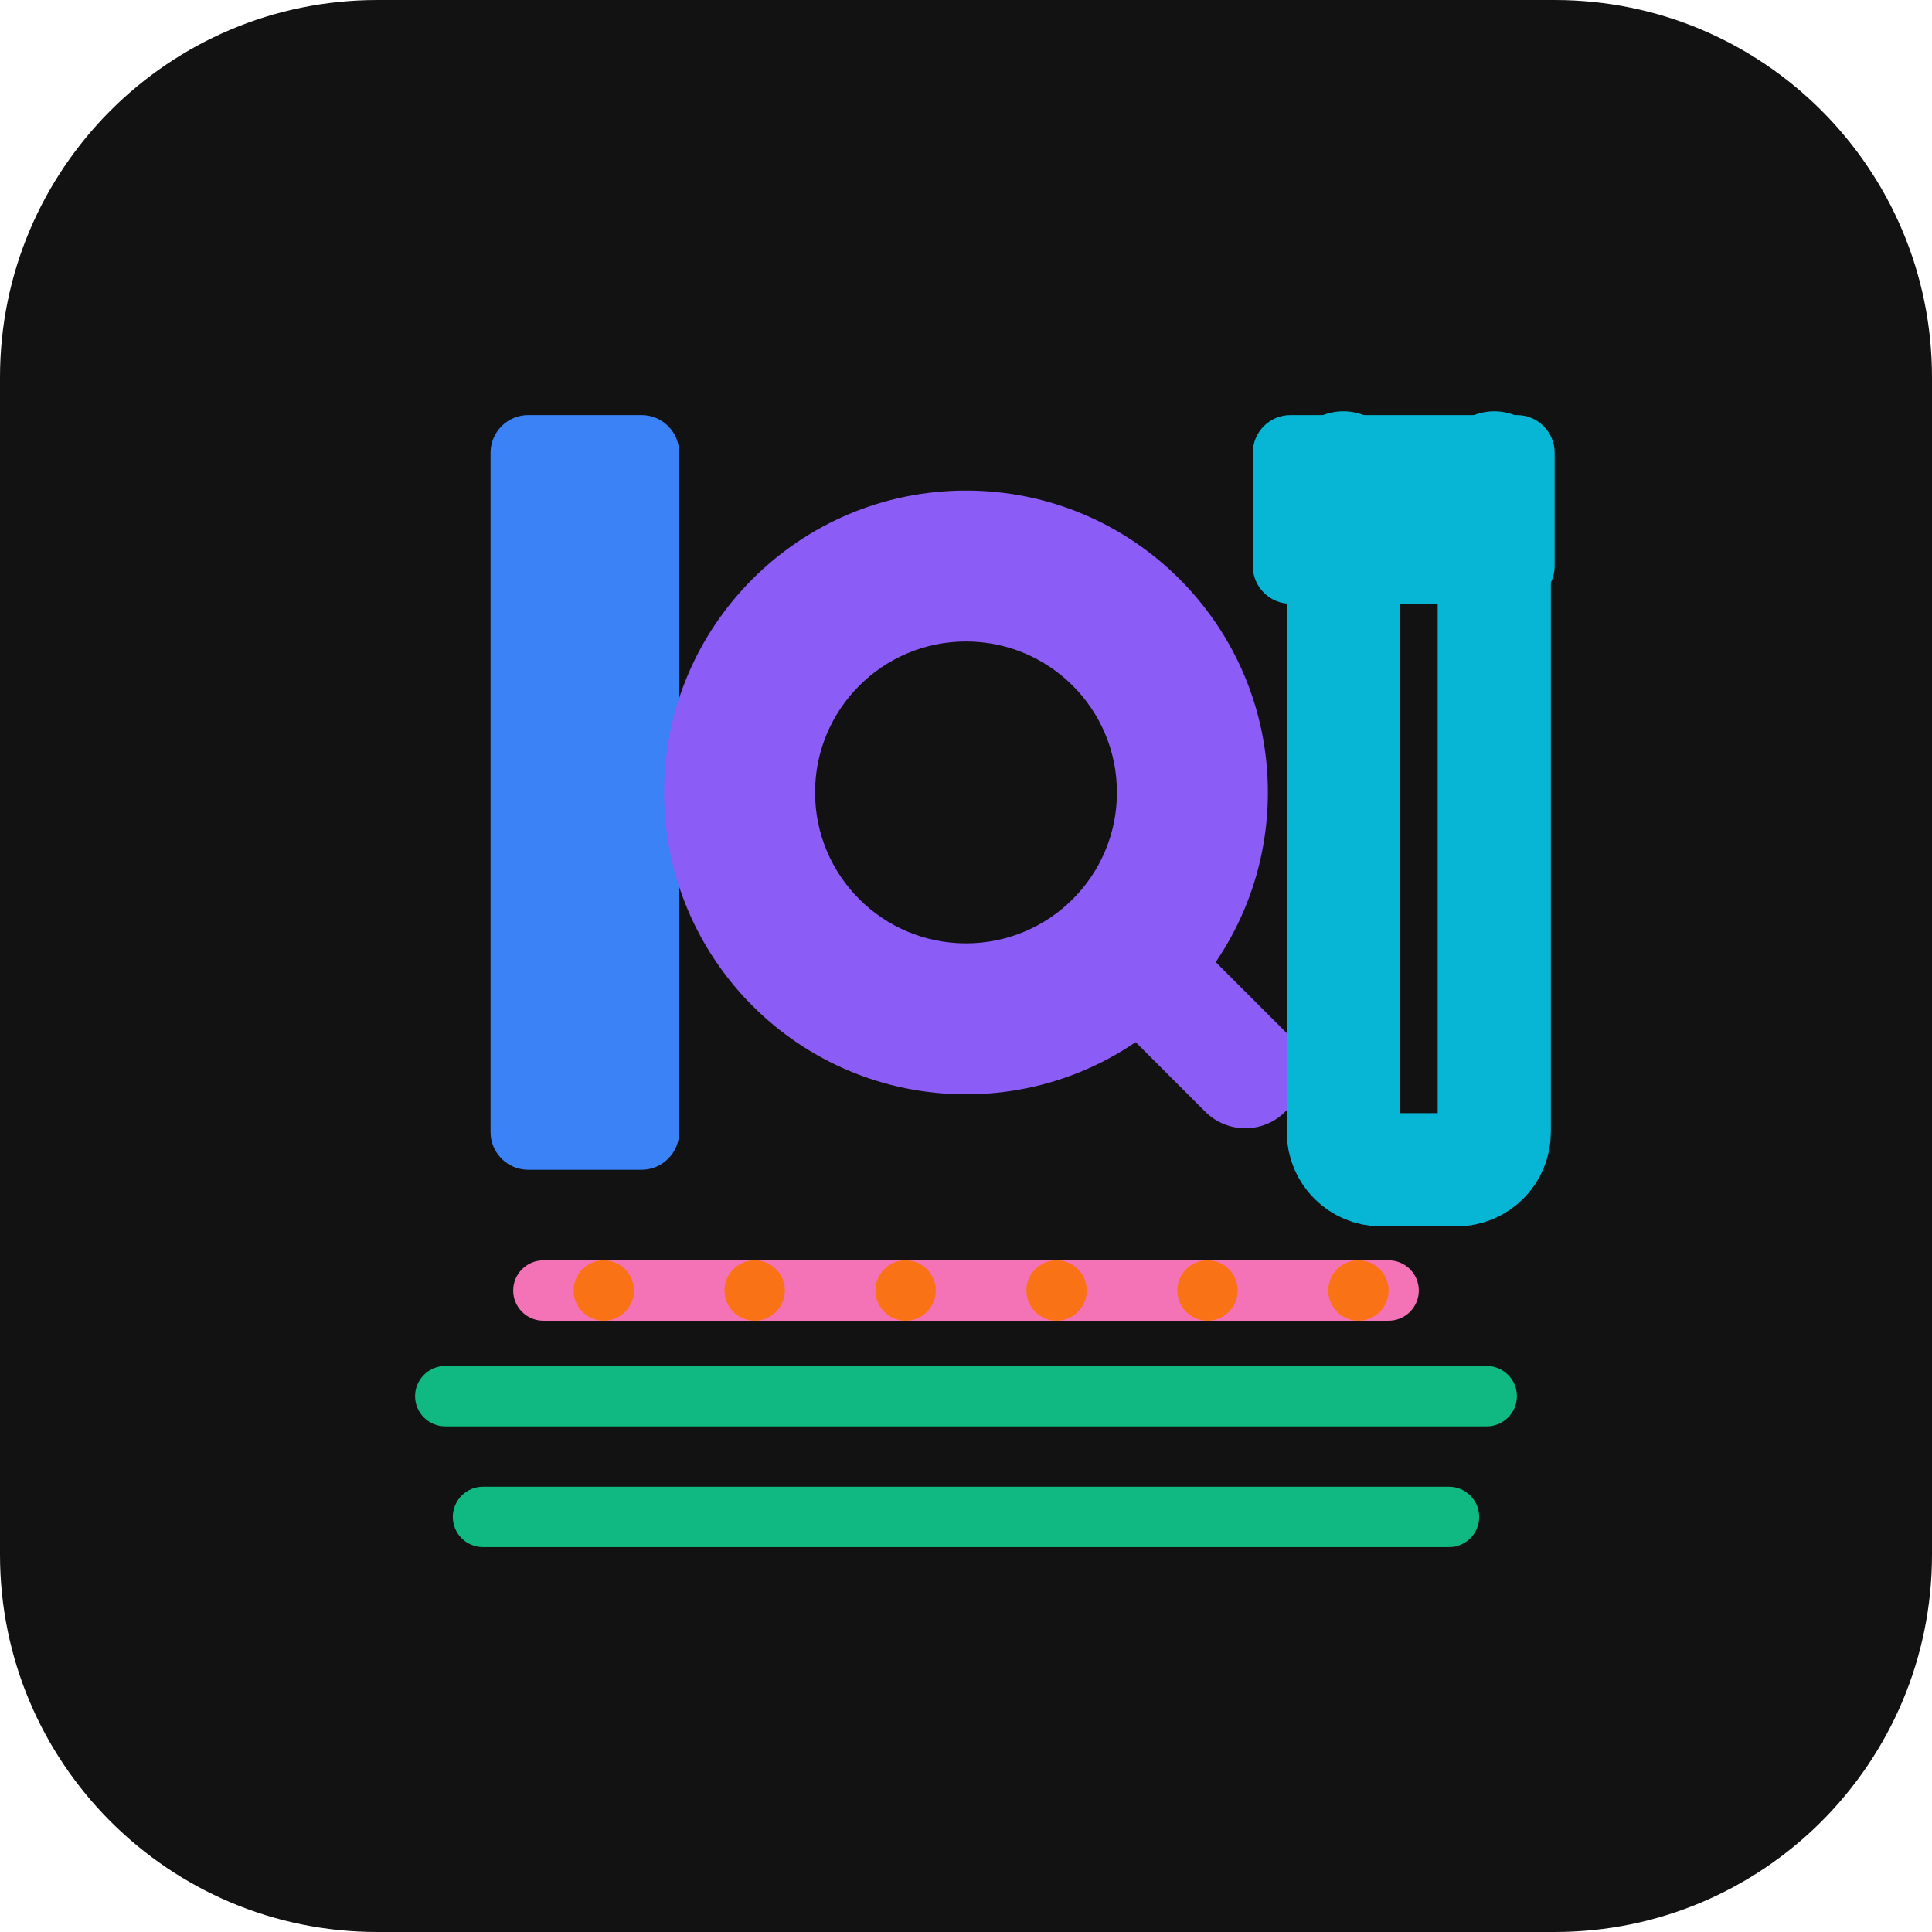
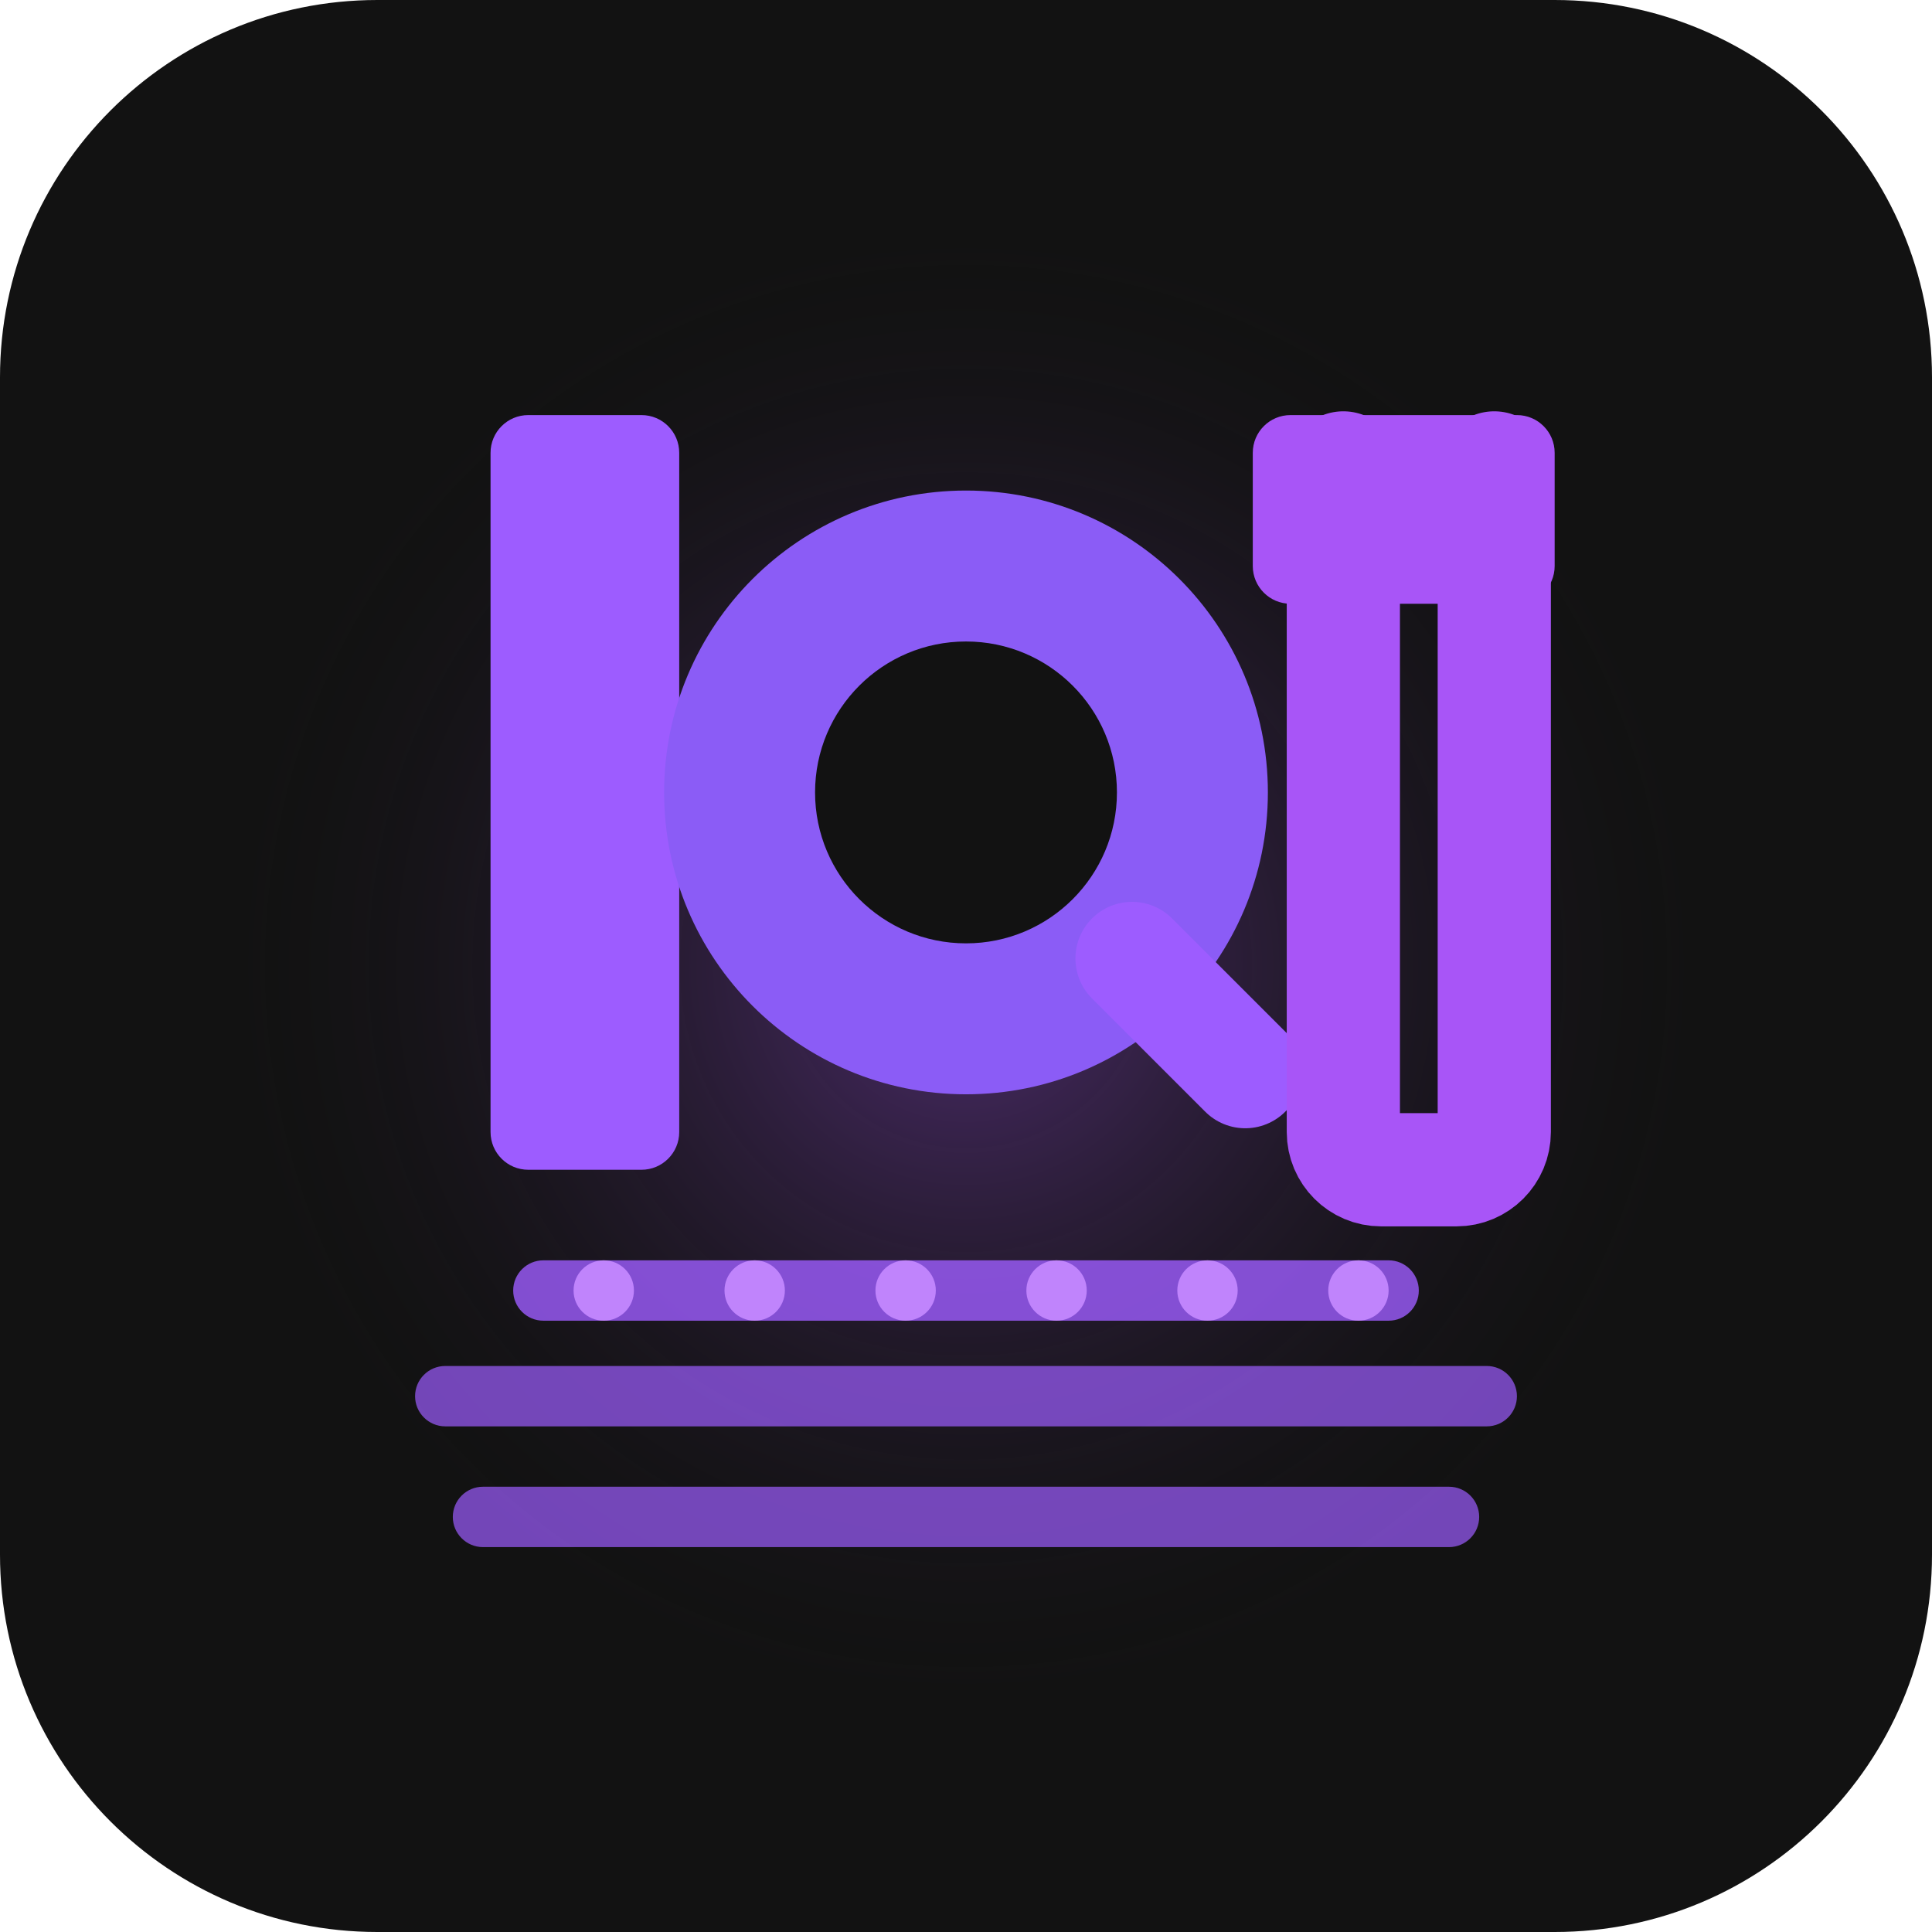
<svg xmlns="http://www.w3.org/2000/svg" width="512" height="512" viewBox="0 0 512 512" fill="none">
  <rect width="512" height="512" rx="100" fill="#121212" />
-   <path d="M130 120C130 114.477 134.477 110 140 110H170C175.523 110 180 114.477 180 120V300C180 305.523 175.523 310 170 310H140C134.477 310 130 305.523 130 300V120Z" fill="#3B82F6" />
+   <circle cx="256" cy="256" r="200" fill="url(#purple-glow)" opacity="0.4" />
+   <path d="M130 120C130 114.477 134.477 110 140 110H170C175.523 110 180 114.477 180 120V300C180 305.523 175.523 310 170 310H140C134.477 310 130 305.523 130 300V120Z" fill="#9D5CFF" />
  <circle cx="256" cy="210" r="80" fill="#8B5CF6" />
  <circle cx="256" cy="210" r="40" fill="#121212" />
-   <path d="M300 254L330 284" stroke="#8B5CF6" stroke-width="30" stroke-linecap="round" />
-   <path d="M332 120C332 114.477 336.477 110 342 110H402C407.523 110 412 114.477 412 120V150C412 155.523 407.523 160 402 160H342C336.477 160 332 155.523 332 150V120Z" fill="#06B6D4" />
-   <path d="M356 124V300C356 305.523 360.477 310 366 310H386C391.523 310 396 305.523 396 300V124" stroke="#06B6D4" stroke-width="30" stroke-linecap="round" />
-   <path d="M110 370C110 365.582 113.582 362 118 362H394C398.418 362 402 365.582 402 370V370C402 374.418 398.418 378 394 378H118C113.582 378 110 374.418 110 370V370Z" fill="#10B981" />
-   <path d="M120 402C120 397.582 123.582 394 128 394H384C388.418 394 392 397.582 392 402V402C392 406.418 388.418 410 384 410H128C123.582 410 120 406.418 120 402V402Z" fill="#10B981" />
-   <path d="M136 342C136 337.582 139.582 334 144 334H368C372.418 334 376 337.582 376 342V342C376 346.418 372.418 350 368 350H144C139.582 350 136 346.418 136 342V342Z" fill="#F472B6" />
-   <circle cx="160" cy="342" r="8" fill="#F97316" />
-   <circle cx="200" cy="342" r="8" fill="#F97316" />
-   <circle cx="240" cy="342" r="8" fill="#F97316" />
-   <circle cx="280" cy="342" r="8" fill="#F97316" />
-   <circle cx="320" cy="342" r="8" fill="#F97316" />
-   <circle cx="360" cy="342" r="8" fill="#F97316" />
+   <path d="M300 254L330 284" stroke="#9D5CFF" stroke-width="30" stroke-linecap="round" />
+   <path d="M332 120C332 114.477 336.477 110 342 110H402C407.523 110 412 114.477 412 120V150C412 155.523 407.523 160 402 160H342C336.477 160 332 155.523 332 150V120Z" fill="#A855F7" />
+   <path d="M356 124V300C356 305.523 360.477 310 366 310H386C391.523 310 396 305.523 396 300V124" stroke="#A855F7" stroke-width="30" stroke-linecap="round" />
+   <path d="M110 370C110 365.582 113.582 362 118 362H394C398.418 362 402 365.582 402 370V370C402 374.418 398.418 378 394 378H118C113.582 378 110 374.418 110 370V370Z" fill="#9D5CFF" opacity="0.7" />
+   <path d="M120 402C120 397.582 123.582 394 128 394H384C388.418 394 392 397.582 392 402V402C392 406.418 388.418 410 384 410H128C123.582 410 120 406.418 120 402V402Z" fill="#9D5CFF" opacity="0.7" />
+   <path d="M136 342C136 337.582 139.582 334 144 334H368C372.418 334 376 337.582 376 342V342C376 346.418 372.418 350 368 350H144C139.582 350 136 346.418 136 342V342Z" fill="#9D5CFF" opacity="0.8" />
+   <circle cx="160" cy="342" r="8" fill="#C084FC" />
+   <circle cx="200" cy="342" r="8" fill="#C084FC" />
+   <circle cx="240" cy="342" r="8" fill="#C084FC" />
+   <circle cx="280" cy="342" r="8" fill="#C084FC" />
+   <circle cx="320" cy="342" r="8" fill="#C084FC" />
+   <circle cx="360" cy="342" r="8" fill="#C084FC" />
+   <defs>
+     <radialGradient id="purple-glow" cx="0" cy="0" r="1" gradientUnits="userSpaceOnUse" gradientTransform="translate(256 256) rotate(90) scale(200)">
+       <stop offset="0" stop-color="#A855F7" />
+       <stop offset="1" stop-color="#121212" stop-opacity="0" />
+     </radialGradient>
+   </defs>
</svg>
